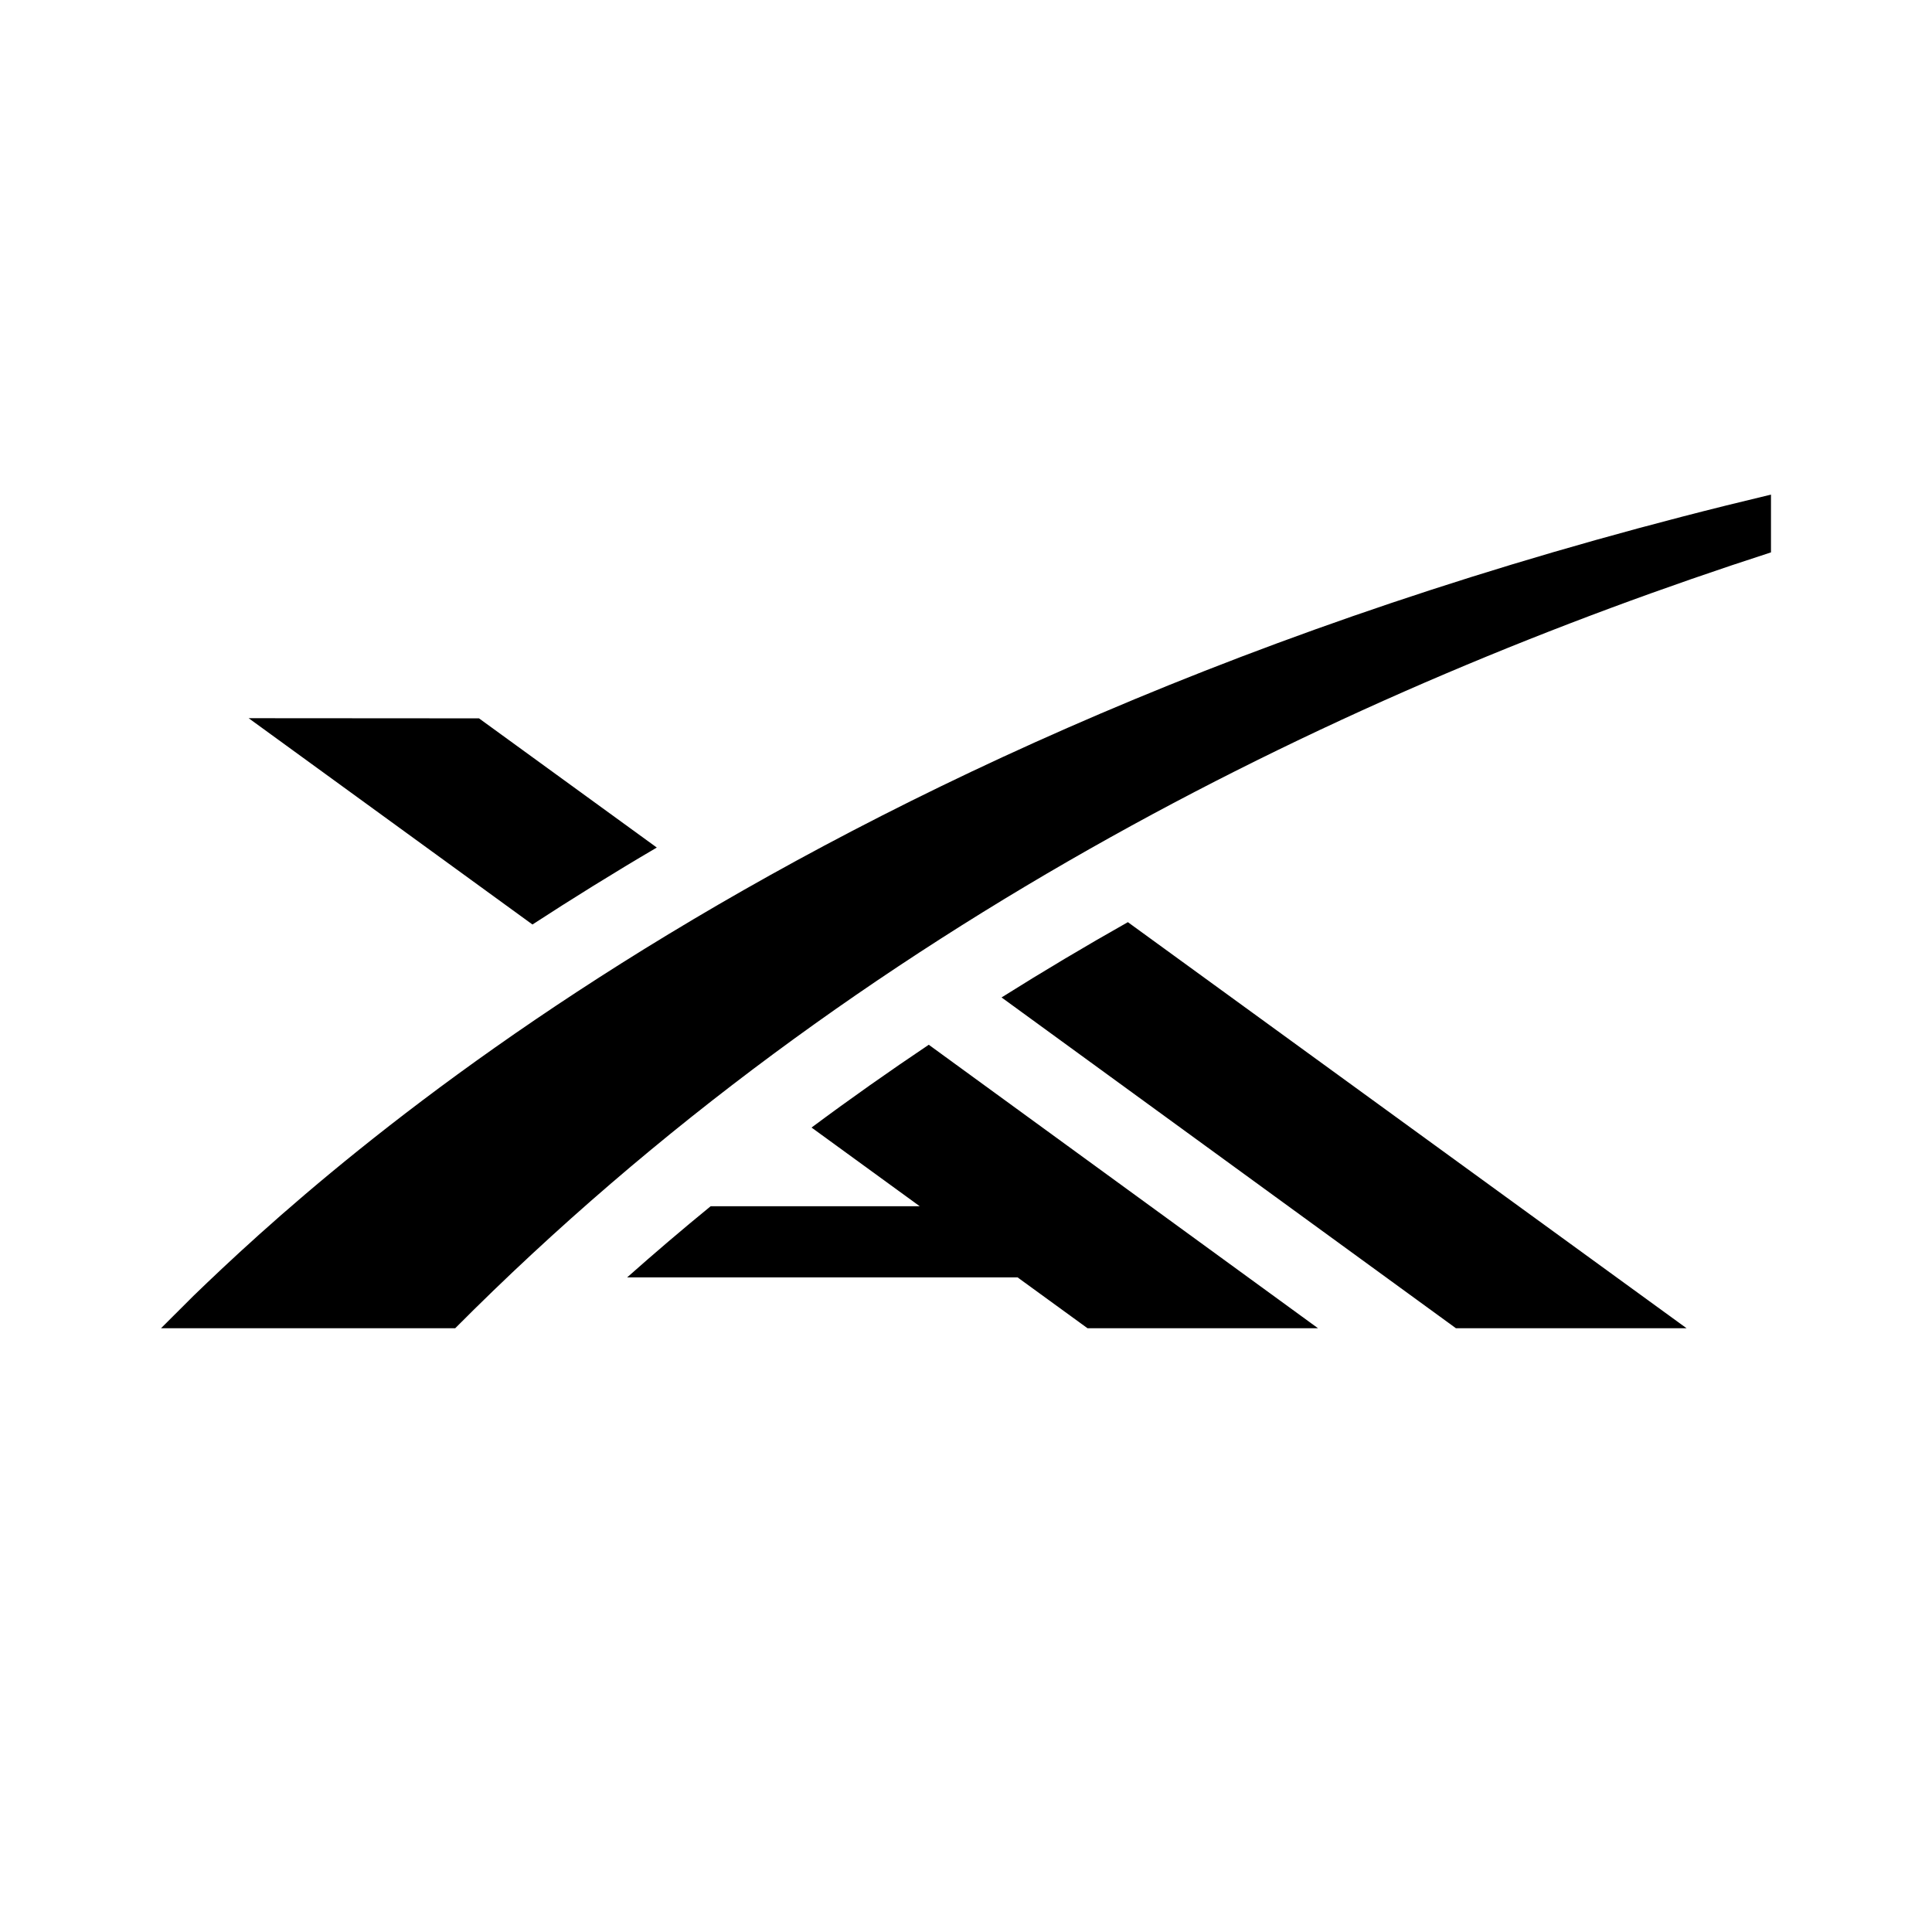
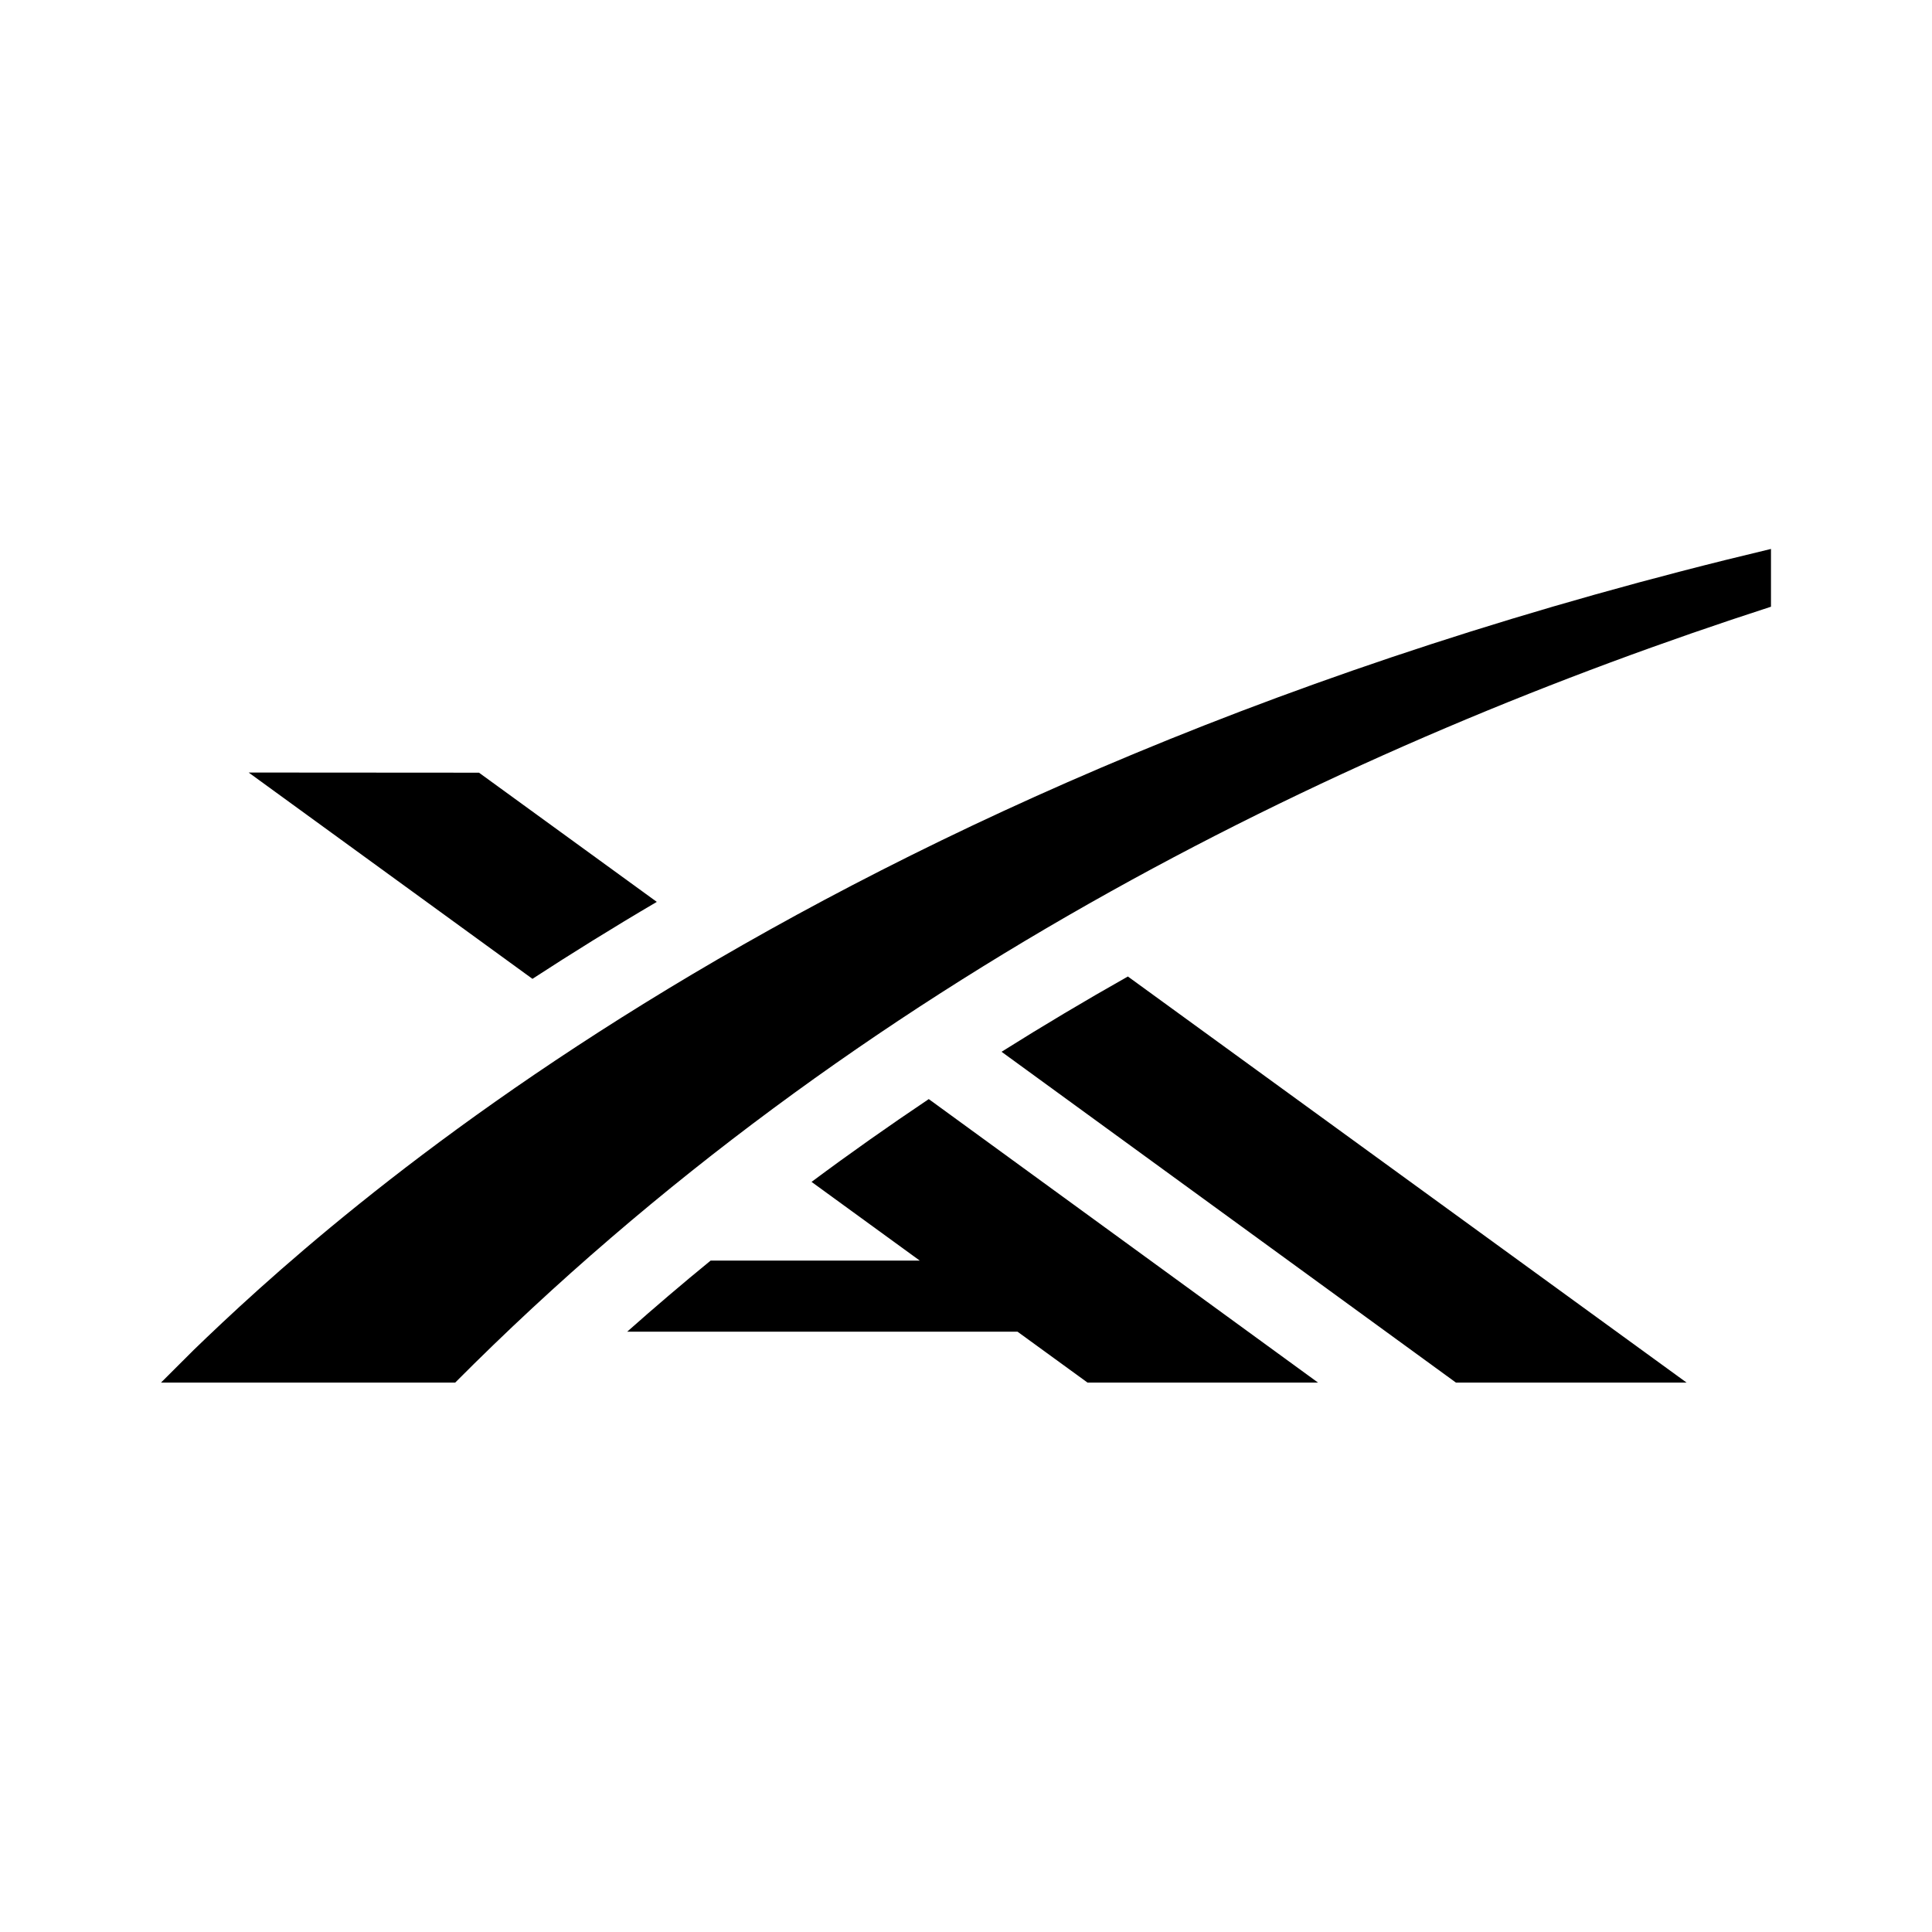
<svg xmlns="http://www.w3.org/2000/svg" viewBox="0 0 24 24" fill="none">
-   <g transform="translate(-0.60512 0.78208) scale(0.941869)">
-     <path d="M18.026 16.688H14.986L14.063 16.017H8.914C9.277 15.695 9.644 15.382 10.015 15.079H12.773L11.346 14.041C11.856 13.661 12.372 13.298 12.892 12.949L18.026 16.688Z" fill="currentColor" />
-     <path d="M22.887 16.688H19.845L13.852 12.325C14.404 11.978 14.96 11.647 15.518 11.332L22.887 16.688Z" fill="currentColor" />
-     <path d="M6.96 8.644L9.305 10.348C8.721 10.691 8.175 11.031 7.665 11.363L3.922 8.642L6.96 8.644Z" fill="currentColor" />
-     <path fill-rule="evenodd" clip-rule="evenodd" d="M2.766 16.688H6.646C9.314 14.006 12.283 11.886 15.289 10.212C18.24 8.568 21.226 7.353 24 6.455V5.693C11.243 8.728 4.916 14.598 3.199 16.256L2.766 16.688Z" fill="currentColor" />
+   <g transform="translate(0 0.675)">
+     <g transform="translate(-0.60512 0.78208) scale(0.941869)">
+       <path d="M18.026 16.688H14.986L14.063 16.017H8.914C9.277 15.695 9.644 15.382 10.015 15.079H12.773L11.346 14.041C11.856 13.661 12.372 13.298 12.892 12.949L18.026 16.688Z" fill="currentColor" />
+       <path d="M22.887 16.688H19.845L13.852 12.325C14.404 11.978 14.96 11.647 15.518 11.332L22.887 16.688Z" fill="currentColor" />
+       <path d="M6.96 8.644L9.305 10.348C8.721 10.691 8.175 11.031 7.665 11.363L3.922 8.642L6.96 8.644Z" fill="currentColor" />
+       <path fill-rule="evenodd" clip-rule="evenodd" d="M2.766 16.688H6.646C9.314 14.006 12.283 11.886 15.289 10.212C18.24 8.568 21.226 7.353 24 6.455V5.693C11.243 8.728 4.916 14.598 3.199 16.256L2.766 16.688Z" fill="currentColor" />
+     </g>
  </g>
</svg>
